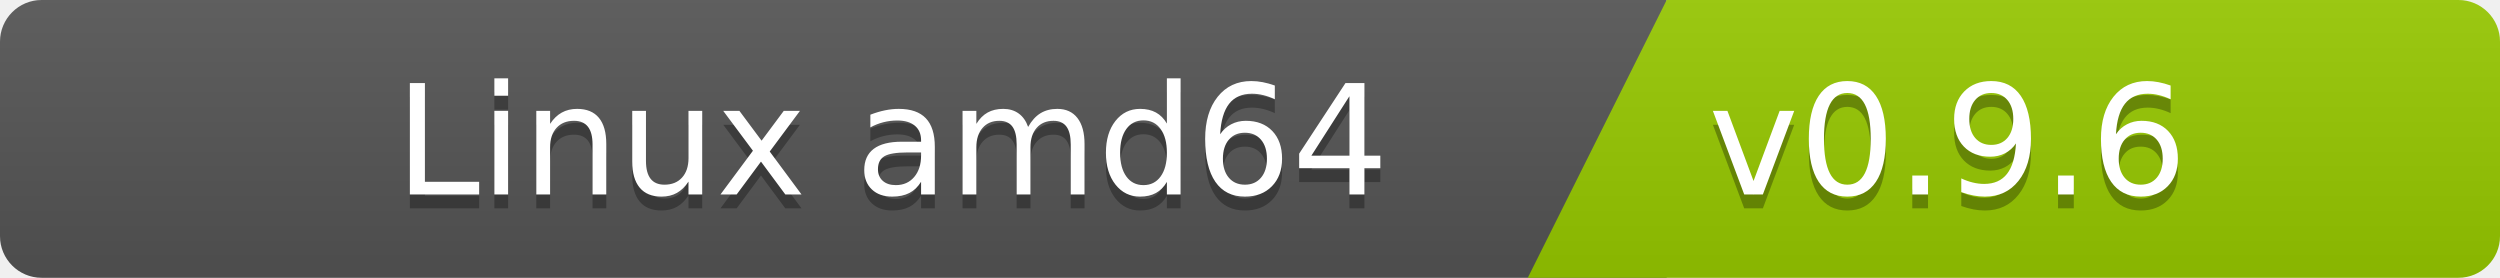
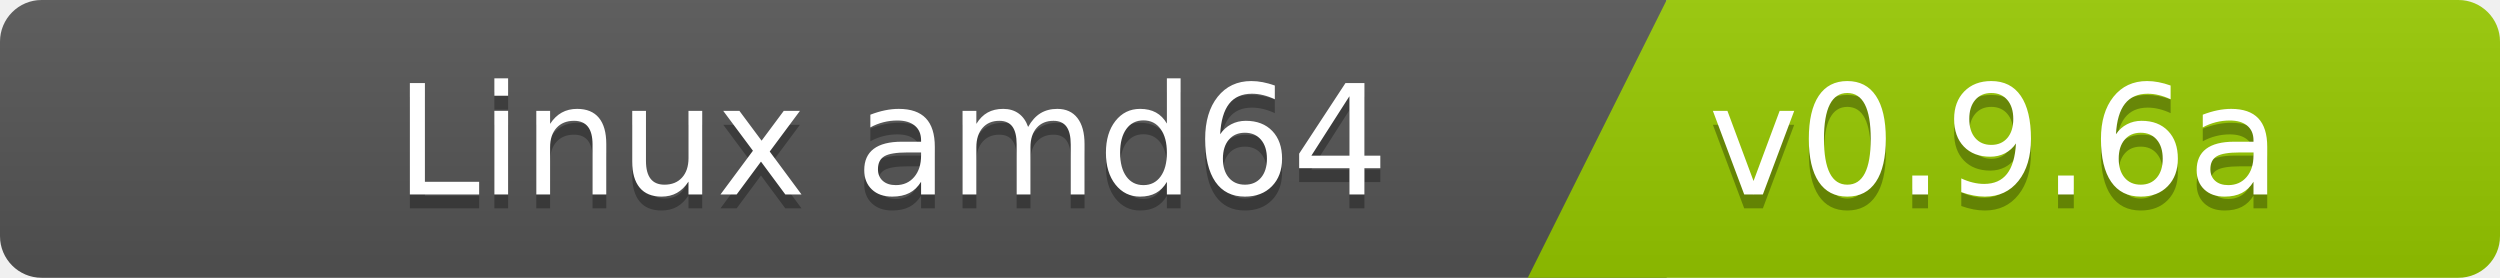
<svg xmlns="http://www.w3.org/2000/svg" width="180" height="20">
  <linearGradient id="b" x2="0" y2="100%">
    <stop offset="0" stop-color="#bbb" stop-opacity=".1" />
    <stop offset="1" stop-opacity=".1" />
  </linearGradient>
  <clipPath id="a">
    <rect width="180" height="20" rx="3" fill="#fff" />
  </clipPath>
  <g clip-path="url(#a)">
    <path fill="#555" d="M0   0h120v20H0z" />
    <path fill="#97ca00" d="M120 0h125v20H110z" />
    <path fill="url(#b)" d="M0   0h180v20H0z" />
  </g>
  <g fill="#fff" font-family="DejaVu Sans,Verdana,Geneva,sans-serif" font-size="110">
    <text x="1000" y="150" fill="#010101" fill-opacity=".3" transform="scale(.1)" text-anchor="end">Linux amd64</text>
    <text x="1000" y="140" transform="scale(.1)" text-anchor="end">Linux amd64</text>
-     <text x="1230" y="150" fill="#010101" fill-opacity=".3" transform="scale(.1)" text-anchor="start">v0.9.6</text>
-     <text x="1230" y="140" transform="scale(.1)" text-anchor="start">v0.9.6</text>
+     <text x="1230" y="150" fill="#010101" fill-opacity=".3" transform="scale(.1)" text-anchor="start">v0.9.6a</text>
+     <text x="1230" y="140" transform="scale(.1)" text-anchor="start">v0.9.6a</text>
  </g>
</svg>
